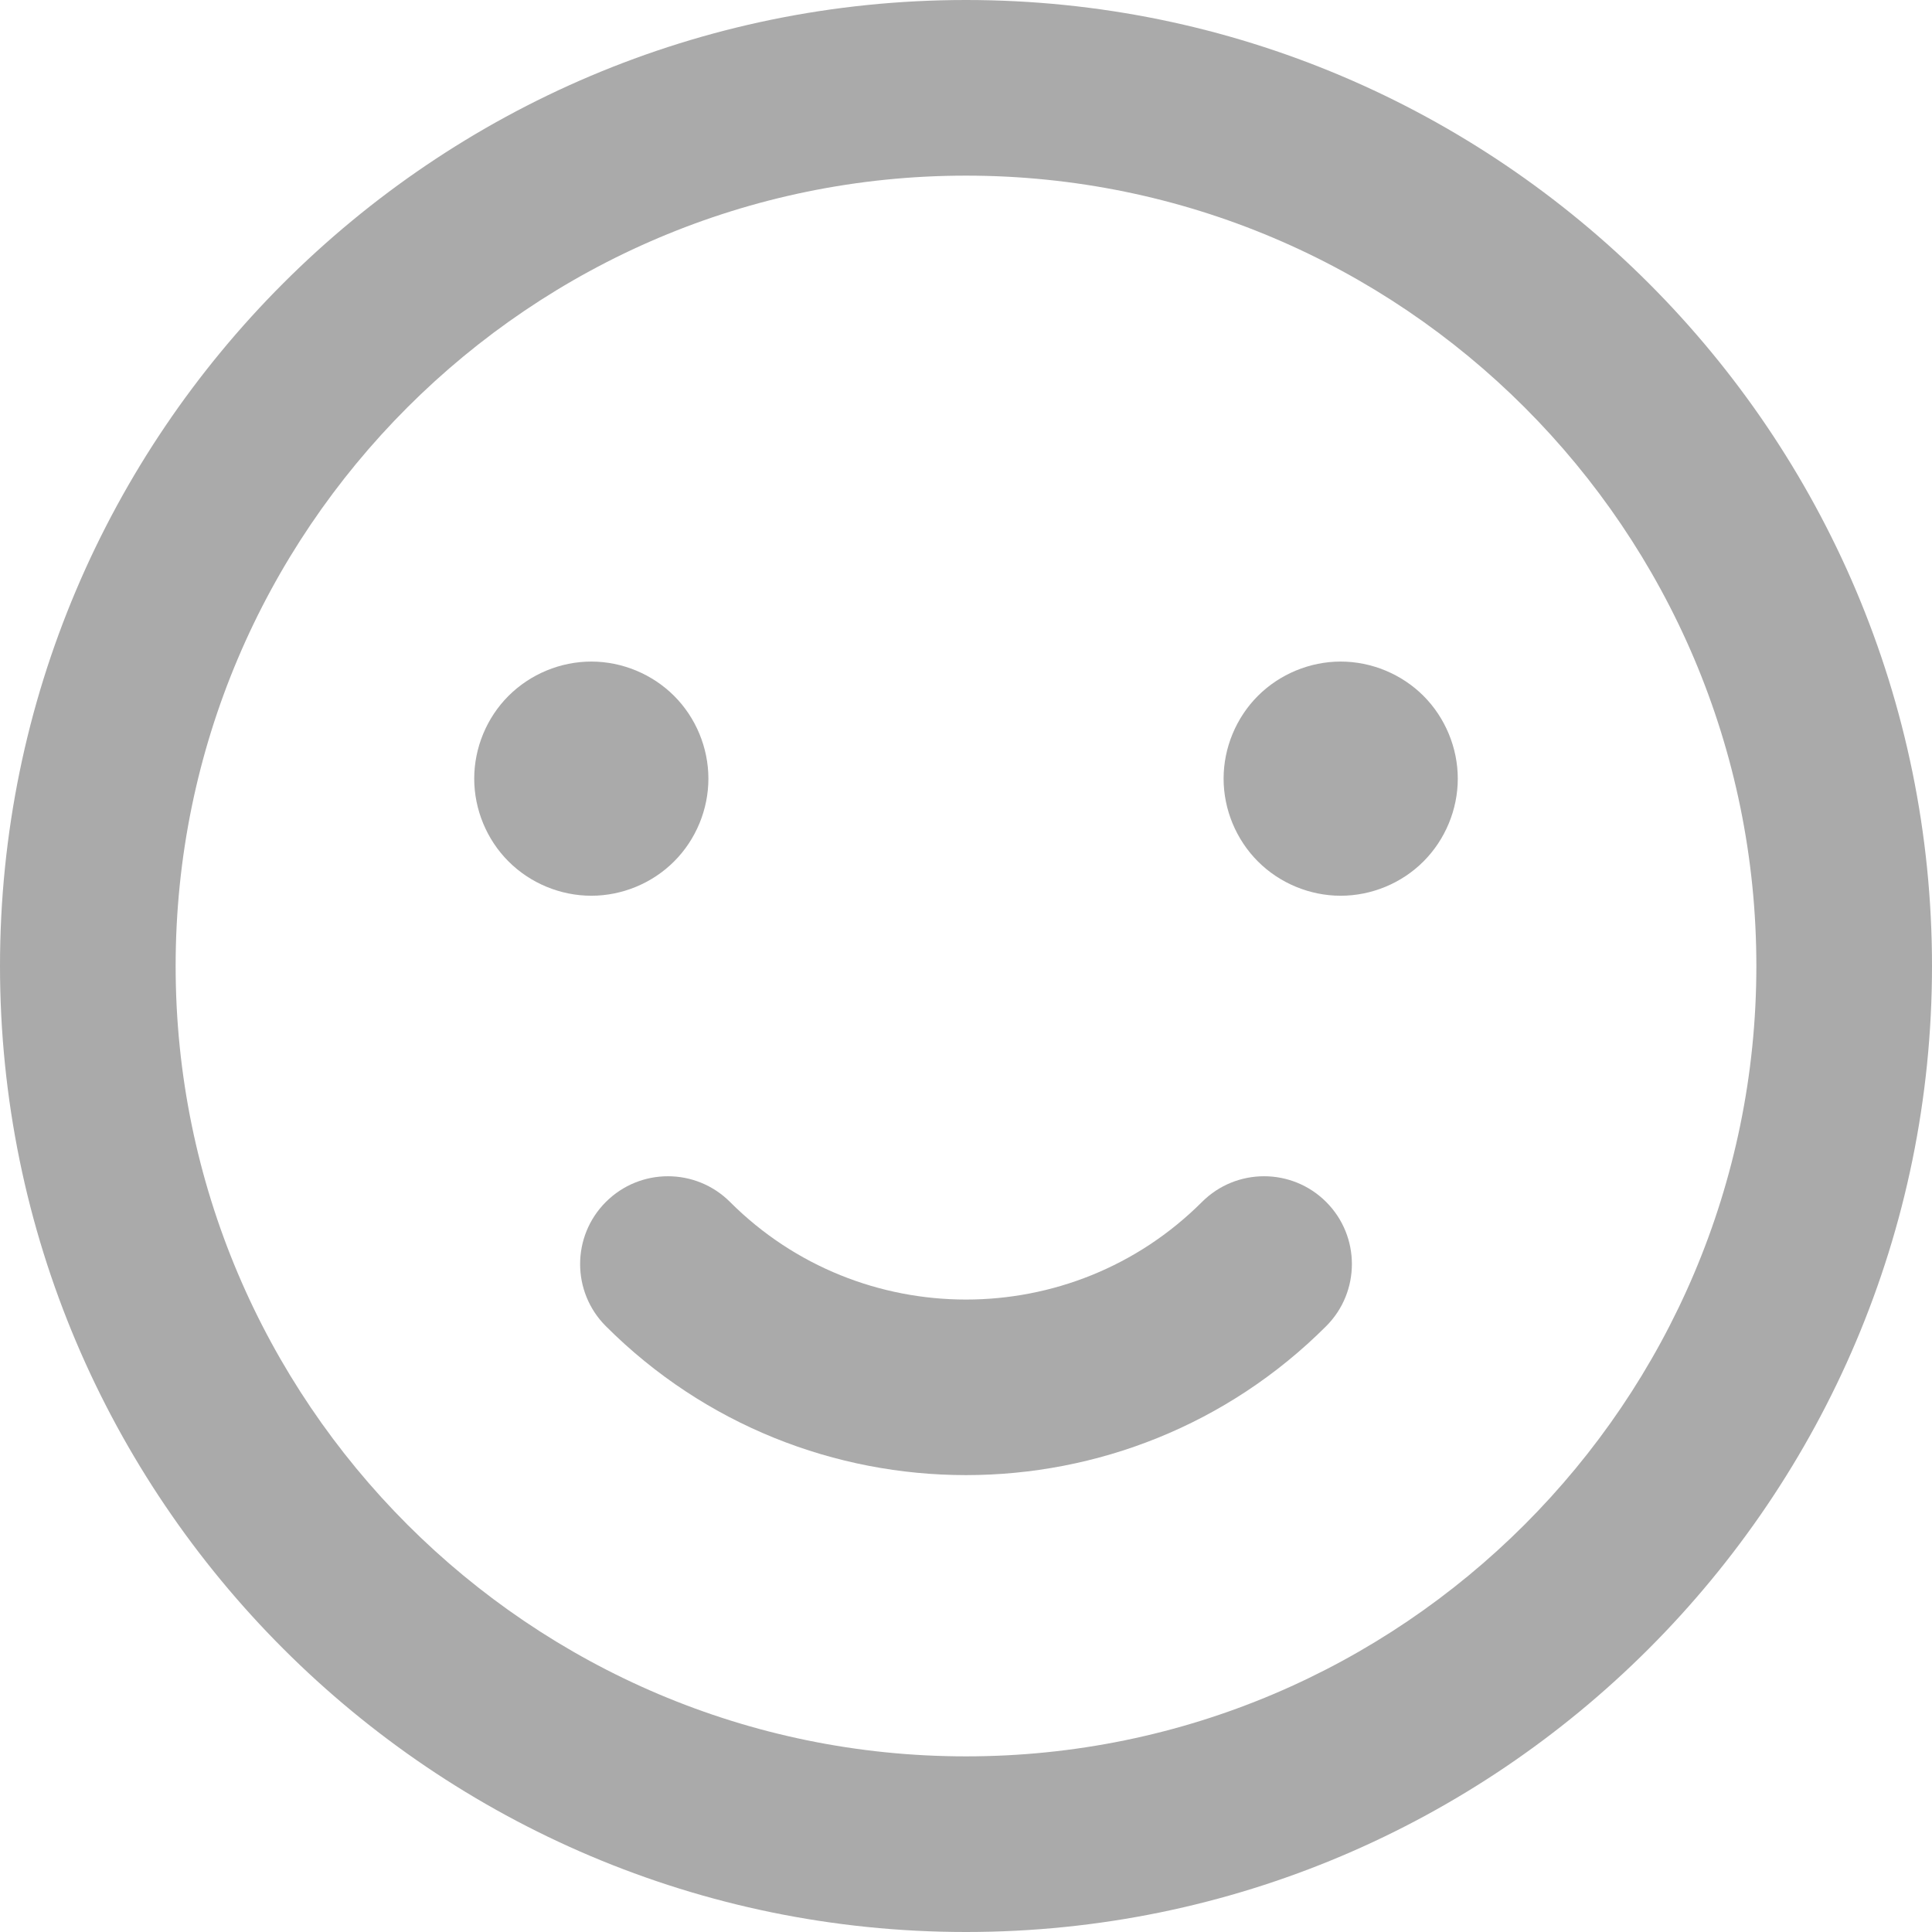
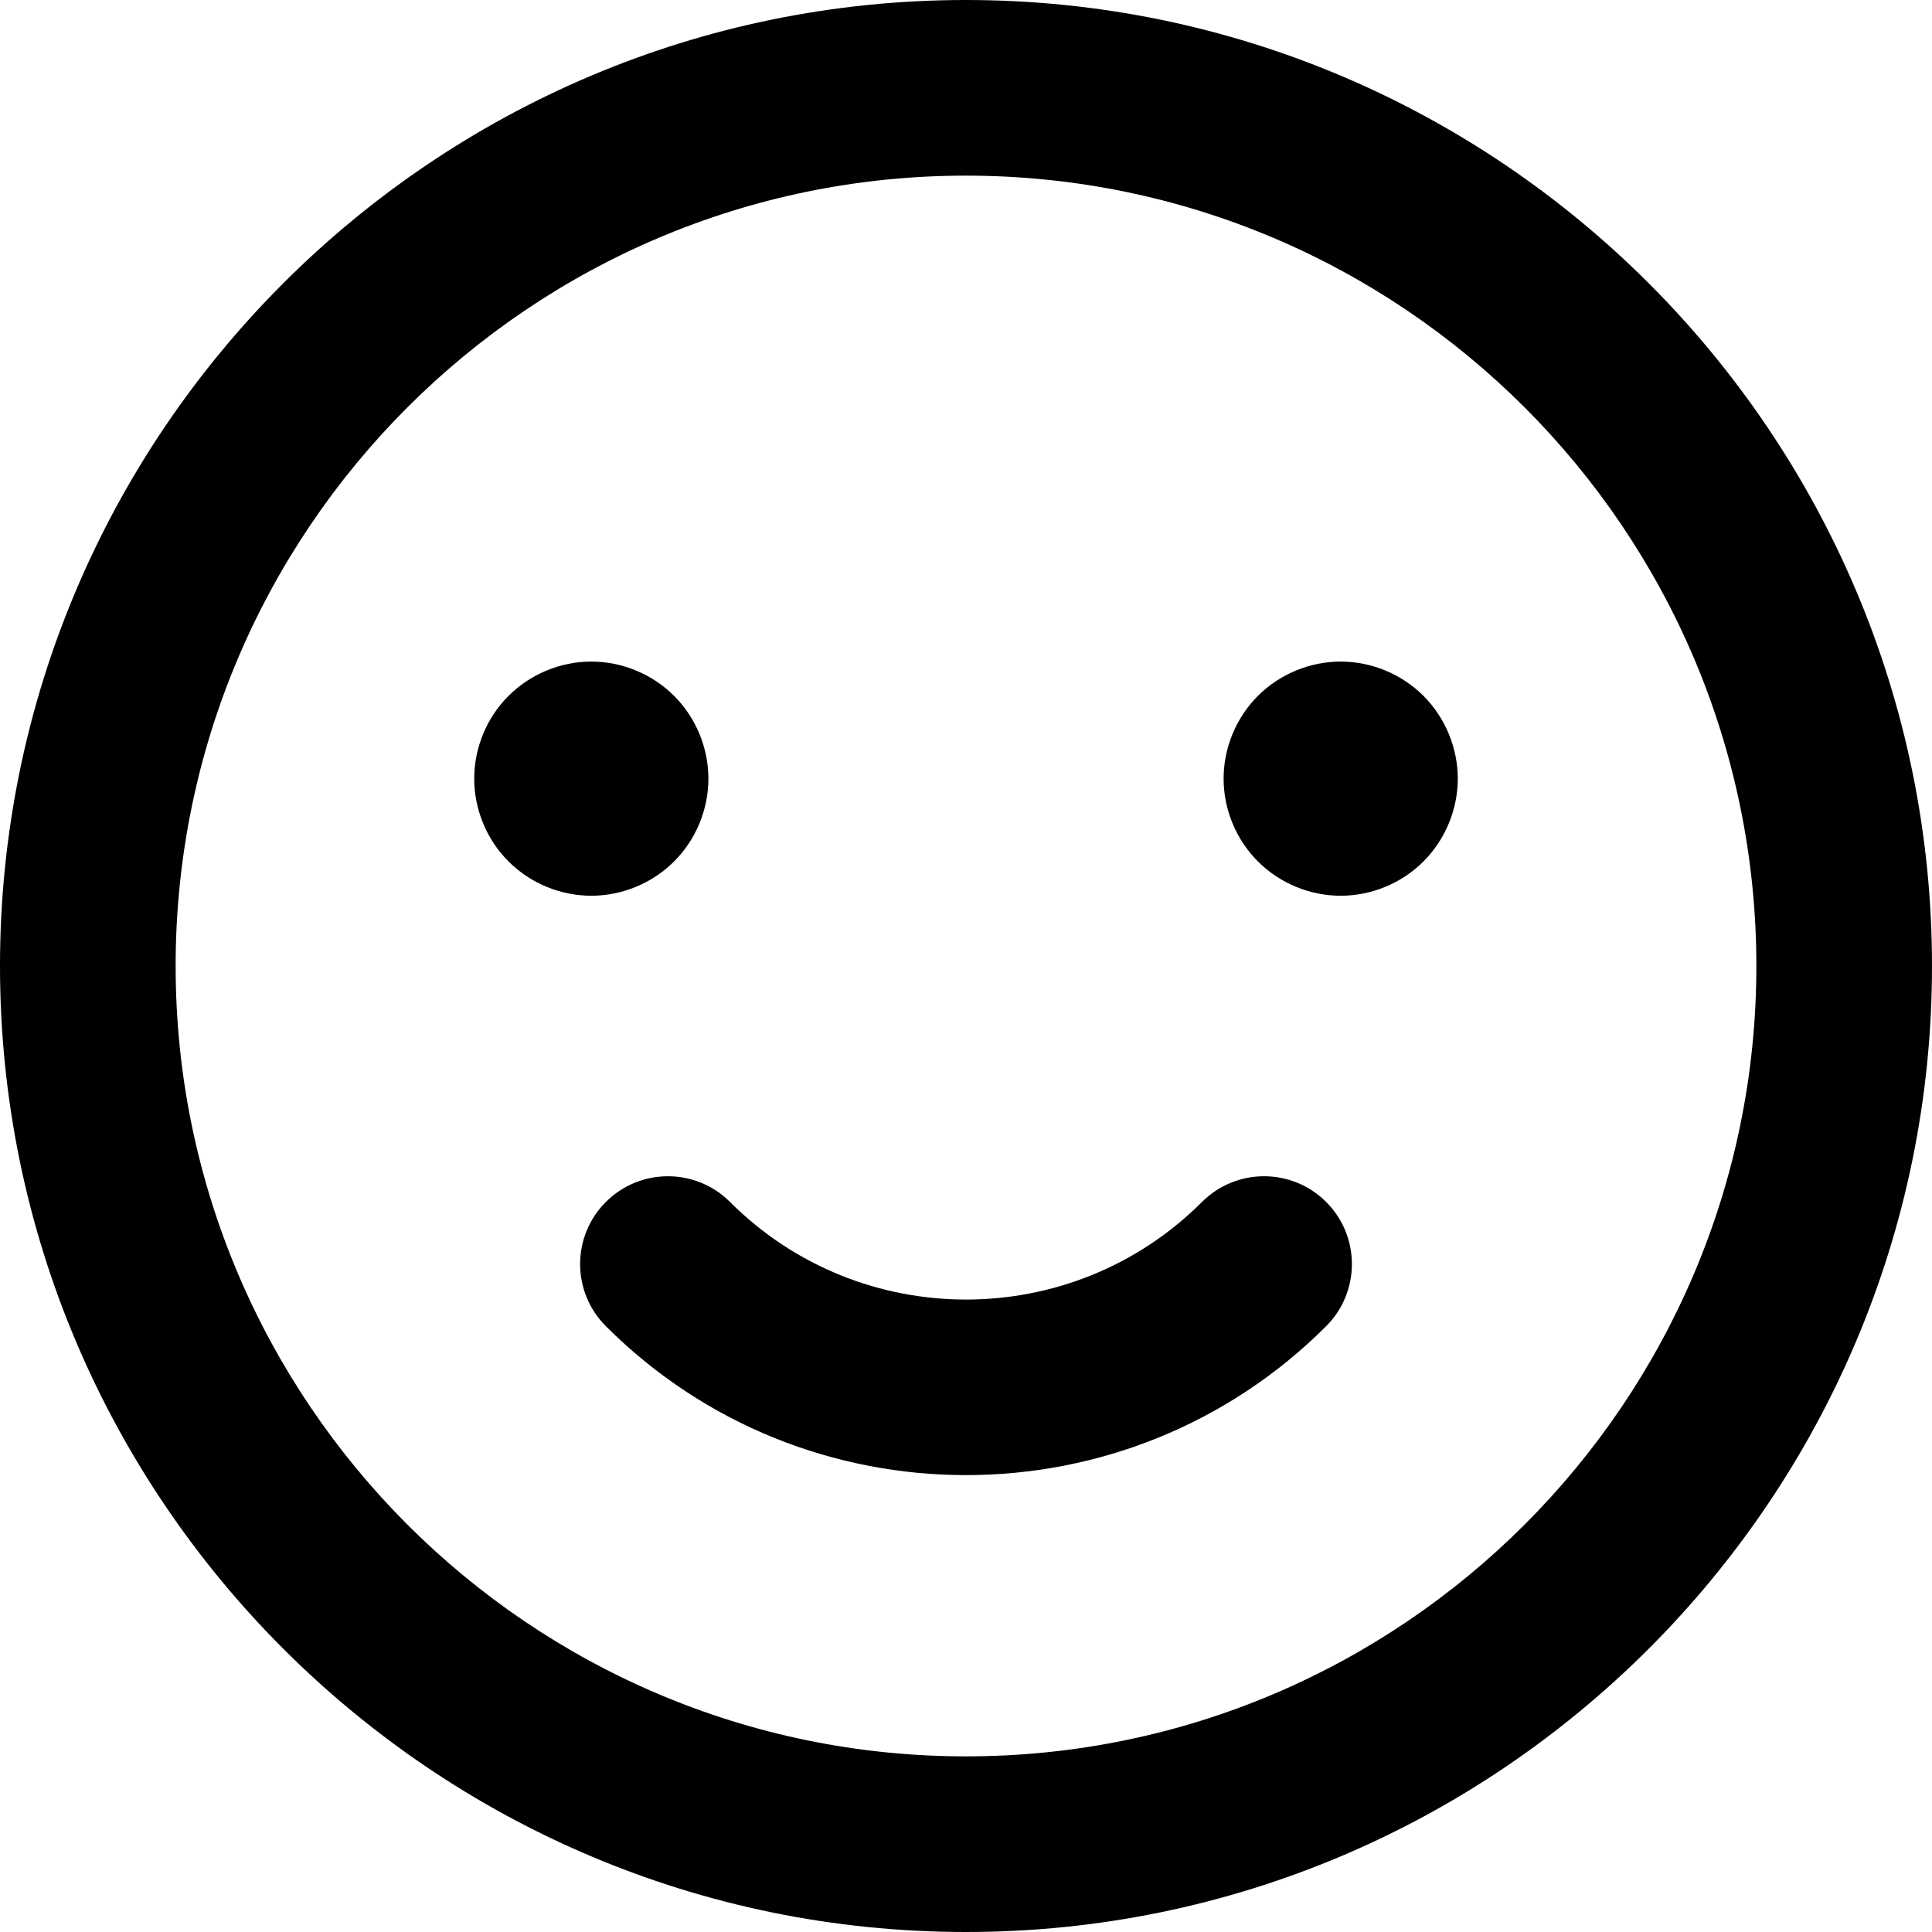
<svg xmlns="http://www.w3.org/2000/svg" version="1.1" id="Layer_1" x="0px" y="0px" viewBox="0 0 330 330" style="enable-background:new 0 0 330 330;" xml:space="preserve">
-   <g id="XMLID_92_" fill="#aaa">
+   <g id="XMLID_92_">
    <path id="XMLID_93_" d="M165,0C74.019,0,0,74.019,0,165s74.019,165,165,165s165-74.019,165-165S255.981,0,165,0z M165,300   c-74.439,0-135-60.561-135-135S90.561,30,165,30s135,60.561,135,135S239.439,300,165,300z" />
    <path id="XMLID_104_" d="M205.306,205.305c-22.226,22.224-58.386,22.225-80.611,0.001c-5.857-5.858-15.355-5.858-21.213,0   c-5.858,5.858-5.858,15.355,0,21.213c16.963,16.963,39.236,25.441,61.519,25.441c22.276,0,44.56-8.482,61.519-25.441   c5.858-5.857,5.858-15.355,0-21.213C220.661,199.447,211.163,199.448,205.306,205.305z" />
    <path id="XMLID_105_" d="M115.14,147.14c3.73-3.72,5.86-8.88,5.86-14.14c0-5.26-2.13-10.42-5.86-14.14   c-3.72-3.72-8.88-5.86-14.14-5.86c-5.271,0-10.42,2.14-14.141,5.86C83.13,122.58,81,127.74,81,133c0,5.26,2.13,10.42,5.859,14.14   C90.58,150.87,95.74,153,101,153S111.42,150.87,115.14,147.14z" />
    <path id="XMLID_106_" d="M229,113c-5.26,0-10.42,2.14-14.141,5.86C211.14,122.58,209,127.73,209,133c0,5.27,2.14,10.42,5.859,14.14   C218.58,150.87,223.74,153,229,153s10.42-2.13,14.14-5.86c3.72-3.72,5.86-8.87,5.86-14.14c0-5.26-2.141-10.42-5.86-14.14   C239.42,115.14,234.26,113,229,113z" />
  </g>
  <g>
</g>
  <g>
</g>
  <g>
</g>
  <g>
</g>
  <g>
</g>
  <g>
</g>
  <g>
</g>
  <g>
</g>
  <g>
</g>
  <g>
</g>
  <g>
</g>
  <g>
</g>
  <g>
</g>
  <g>
</g>
  <g>
</g>
</svg>
